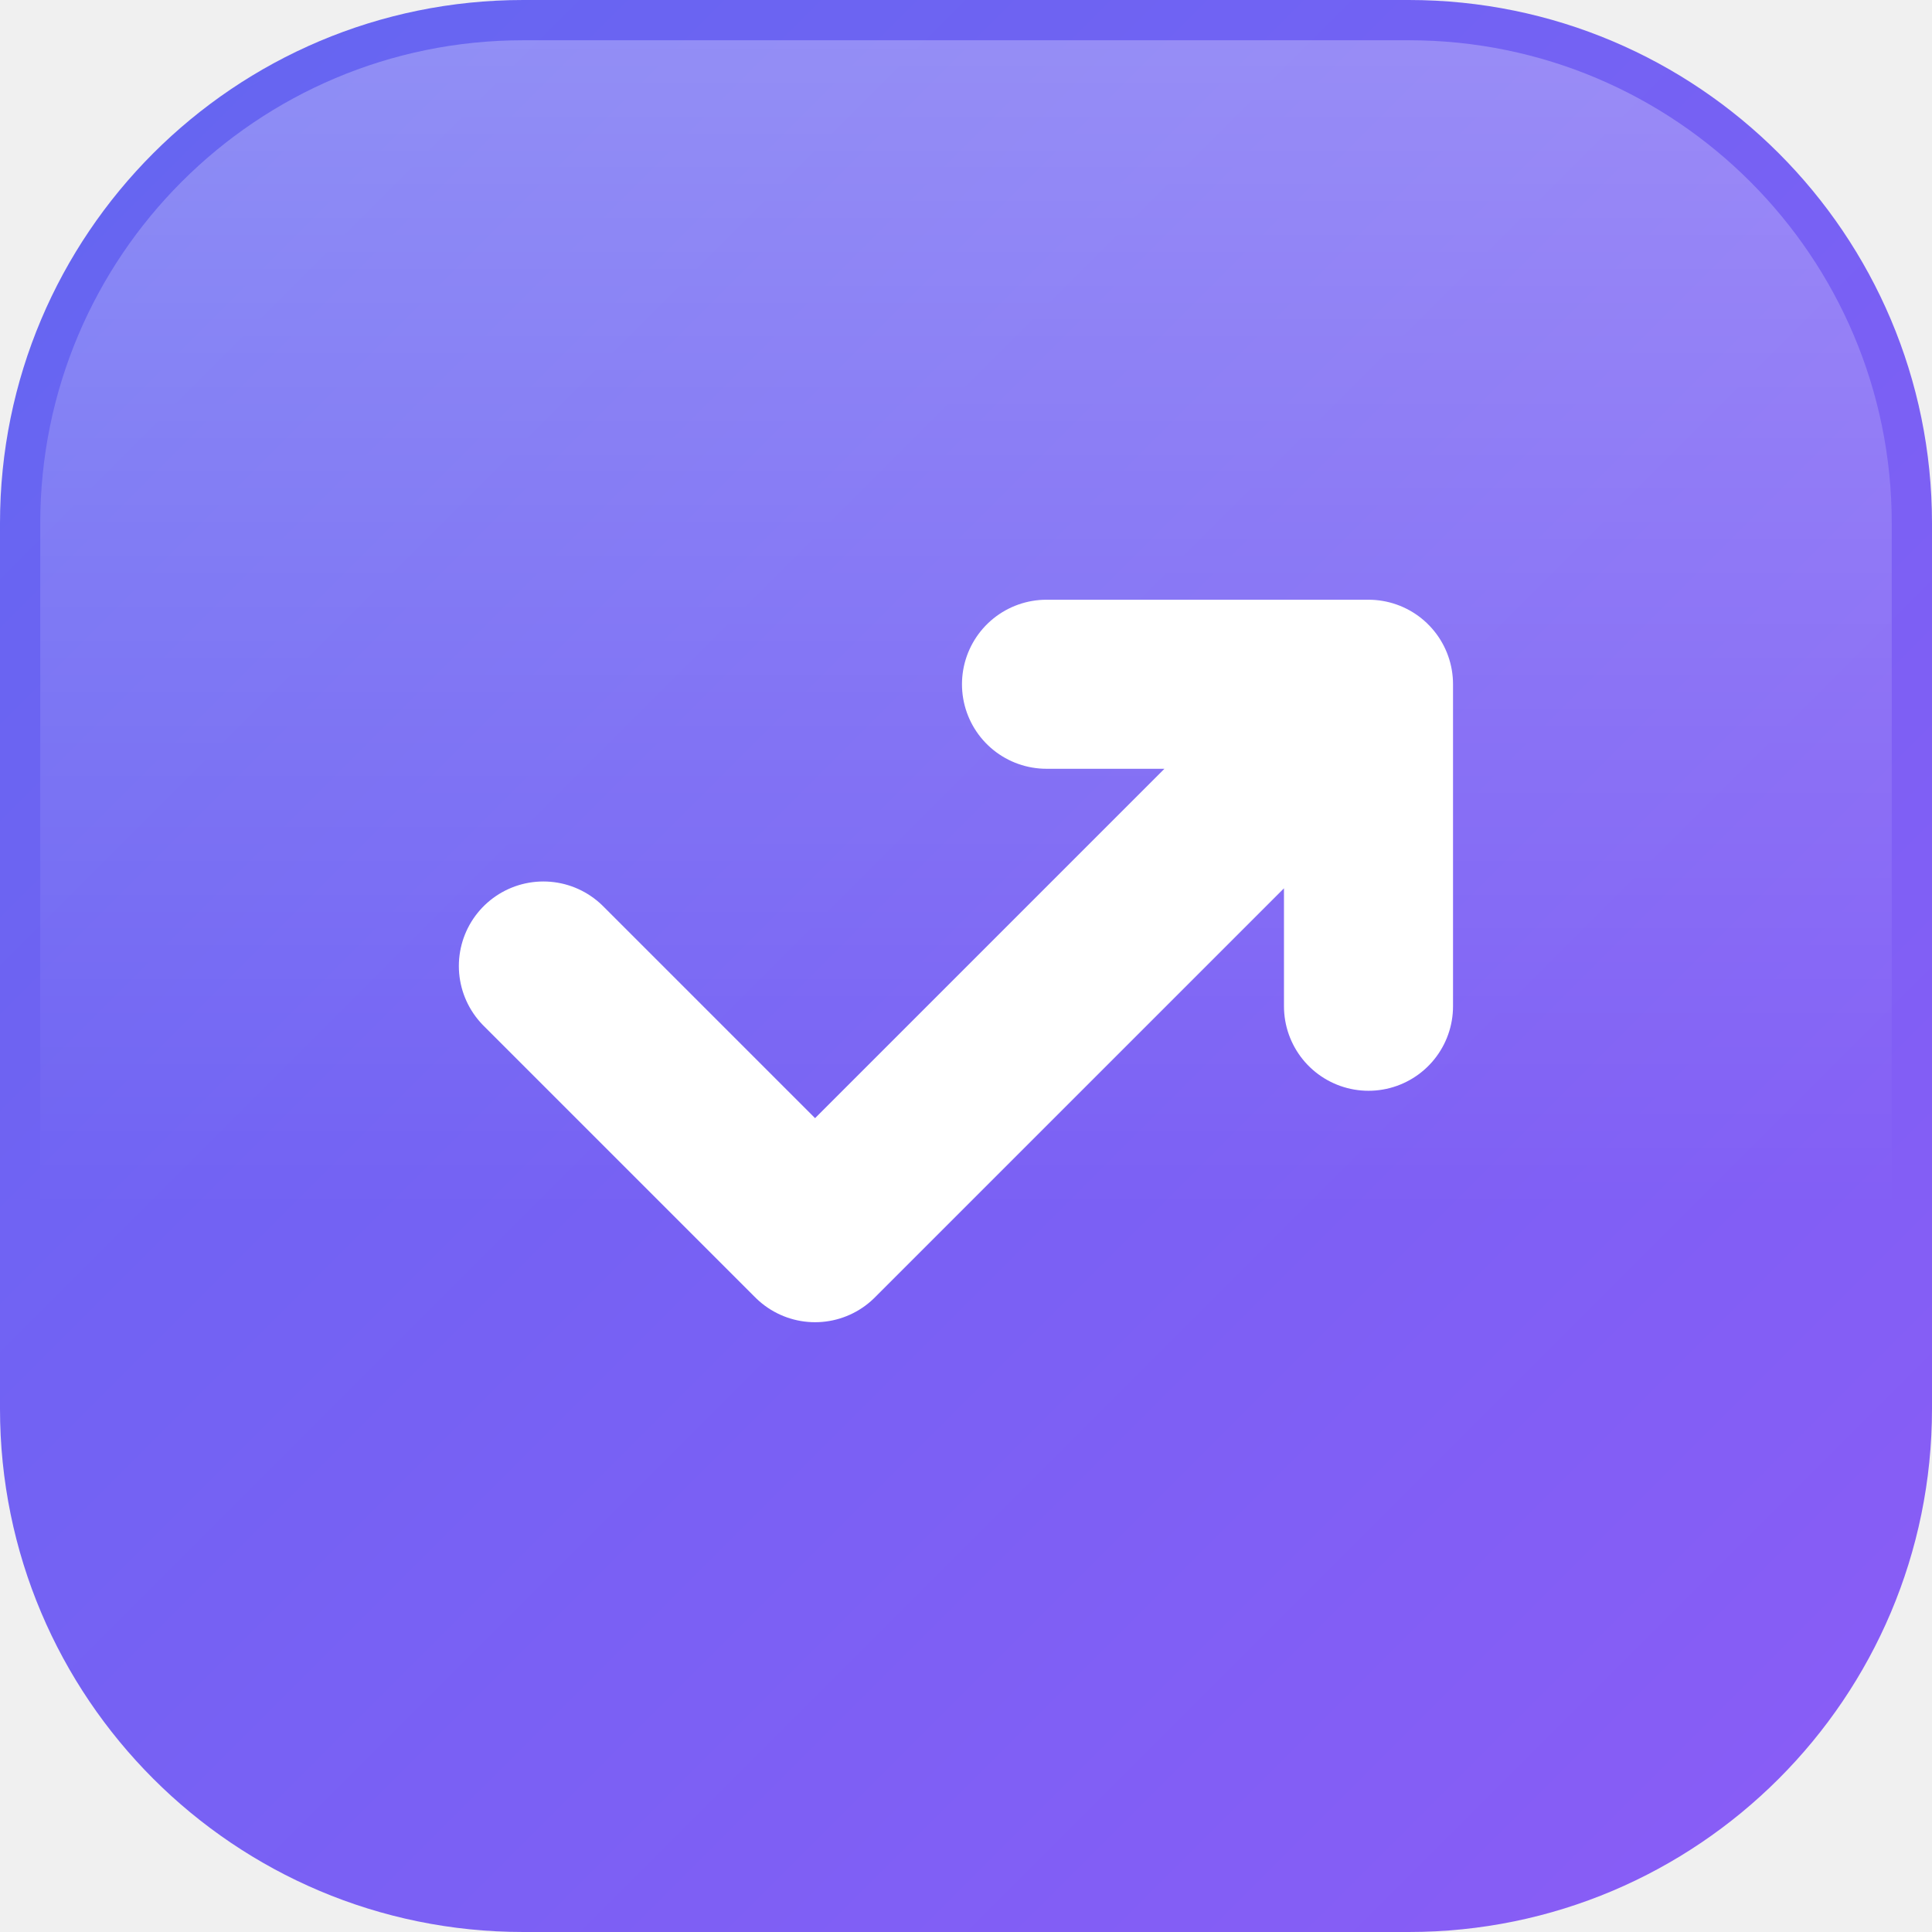
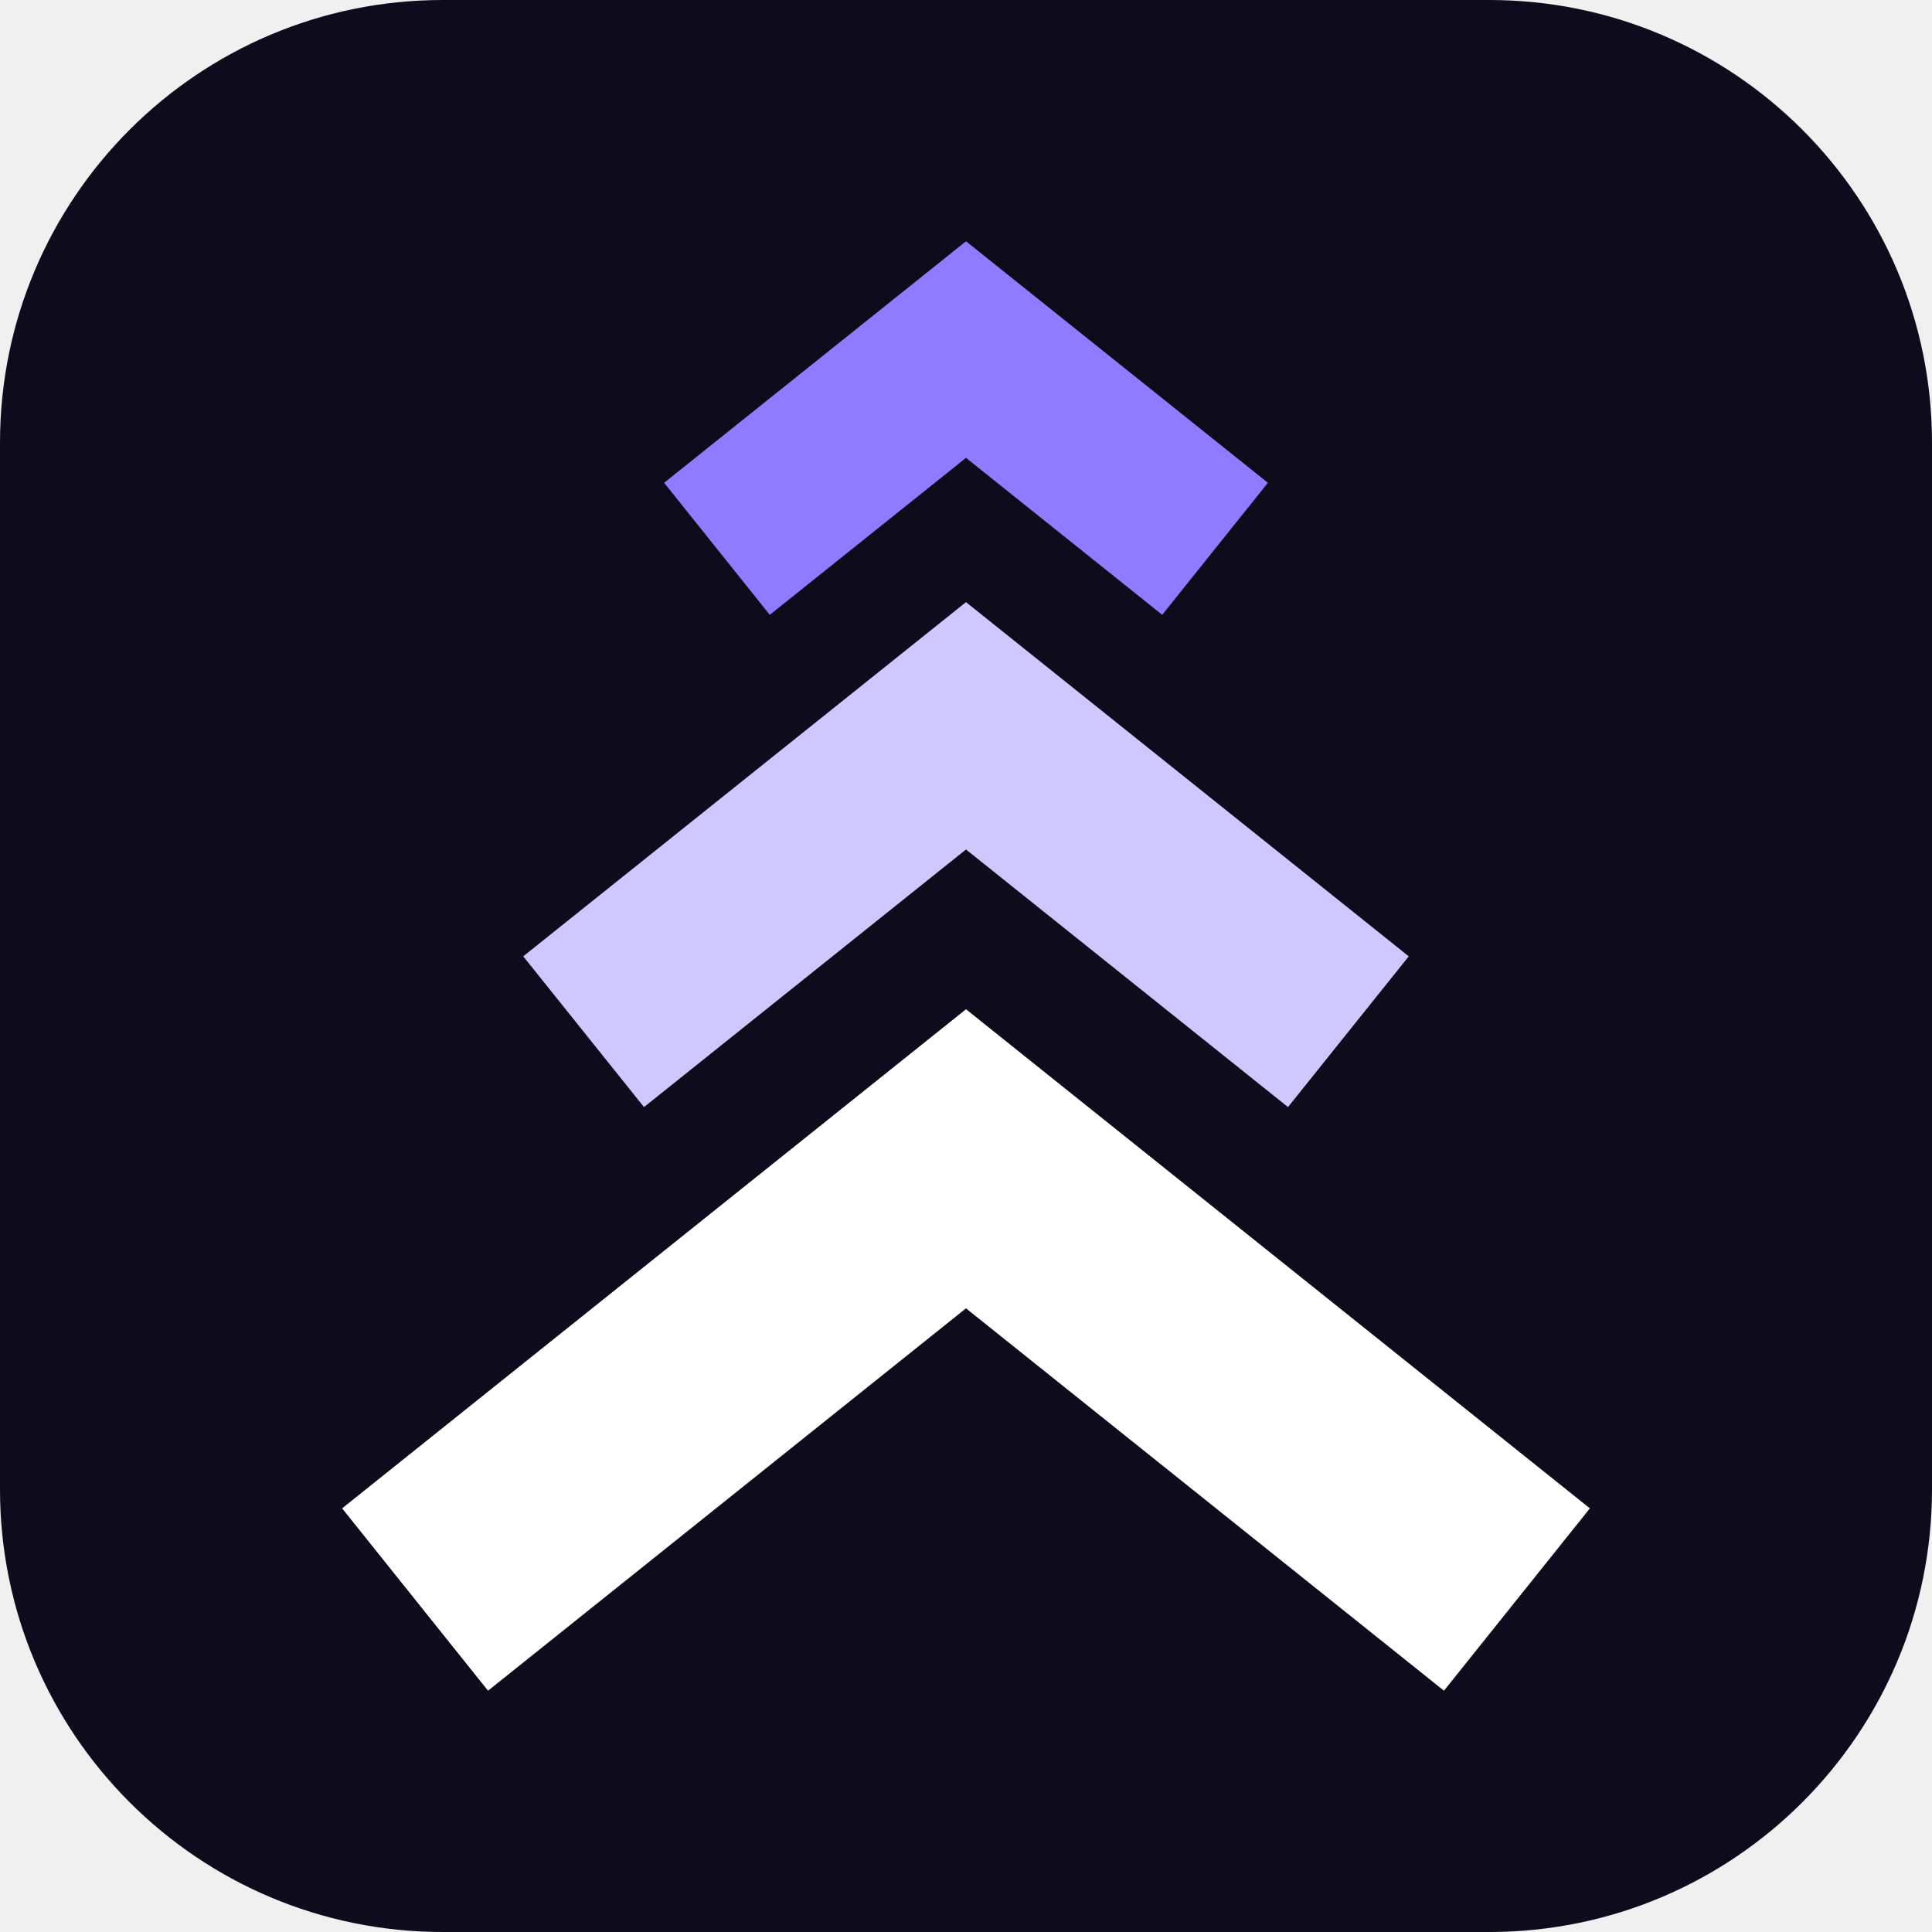
- <svg xmlns="http://www.w3.org/2000/svg" viewBox="0 0 48 48">
-   <defs>
-     <linearGradient id="g" x1="0" y1="0" x2="48" y2="48" gradientUnits="userSpaceOnUse">
-       <stop offset="0" stop-color="#6366F1" />
-       <stop offset="1" stop-color="#8B5CF6" />
-     </linearGradient>
-     <linearGradient id="h" x1="24" y1="0" x2="24" y2="30" gradientUnits="userSpaceOnUse">
-       <stop offset="0" stop-color="#fff" stop-opacity=".28" />
-       <stop offset="1" stop-color="#fff" stop-opacity="0" />
-     </linearGradient>
-   </defs>
-   <rect width="48" height="48" rx="13" fill="url(#g)" />
-   <rect x="1" y="1" width="46" height="46" rx="12" fill="url(#h)" />
-   <path d="M13.5 24l6.75 6.75L34 17M26 17h8v8" fill="none" stroke="#fff" stroke-width="4.2" stroke-linecap="round" stroke-linejoin="round" />
+ <svg xmlns="http://www.w3.org/2000/svg" viewBox="0 0 96 96">
+   <rect width="96" height="96" rx="22" fill="#0E0C1C" />
+   <path d="M33 23.99L48 11.99L63 23.99L57.75 30.55L48 22.75L38.25 30.55Z" fill="#8F7BFF" />
+   <path d="M26 47.52L48 29.92L70 47.52L64 55.01L48 42.21L32 55.01Z" fill="#CFC8FF" />
+   <path d="M17 74.95L48 50.15L79 74.95L71.75 84.01L48 65.01L24.25 84.01Z" fill="#FFFFFF" />
</svg>
